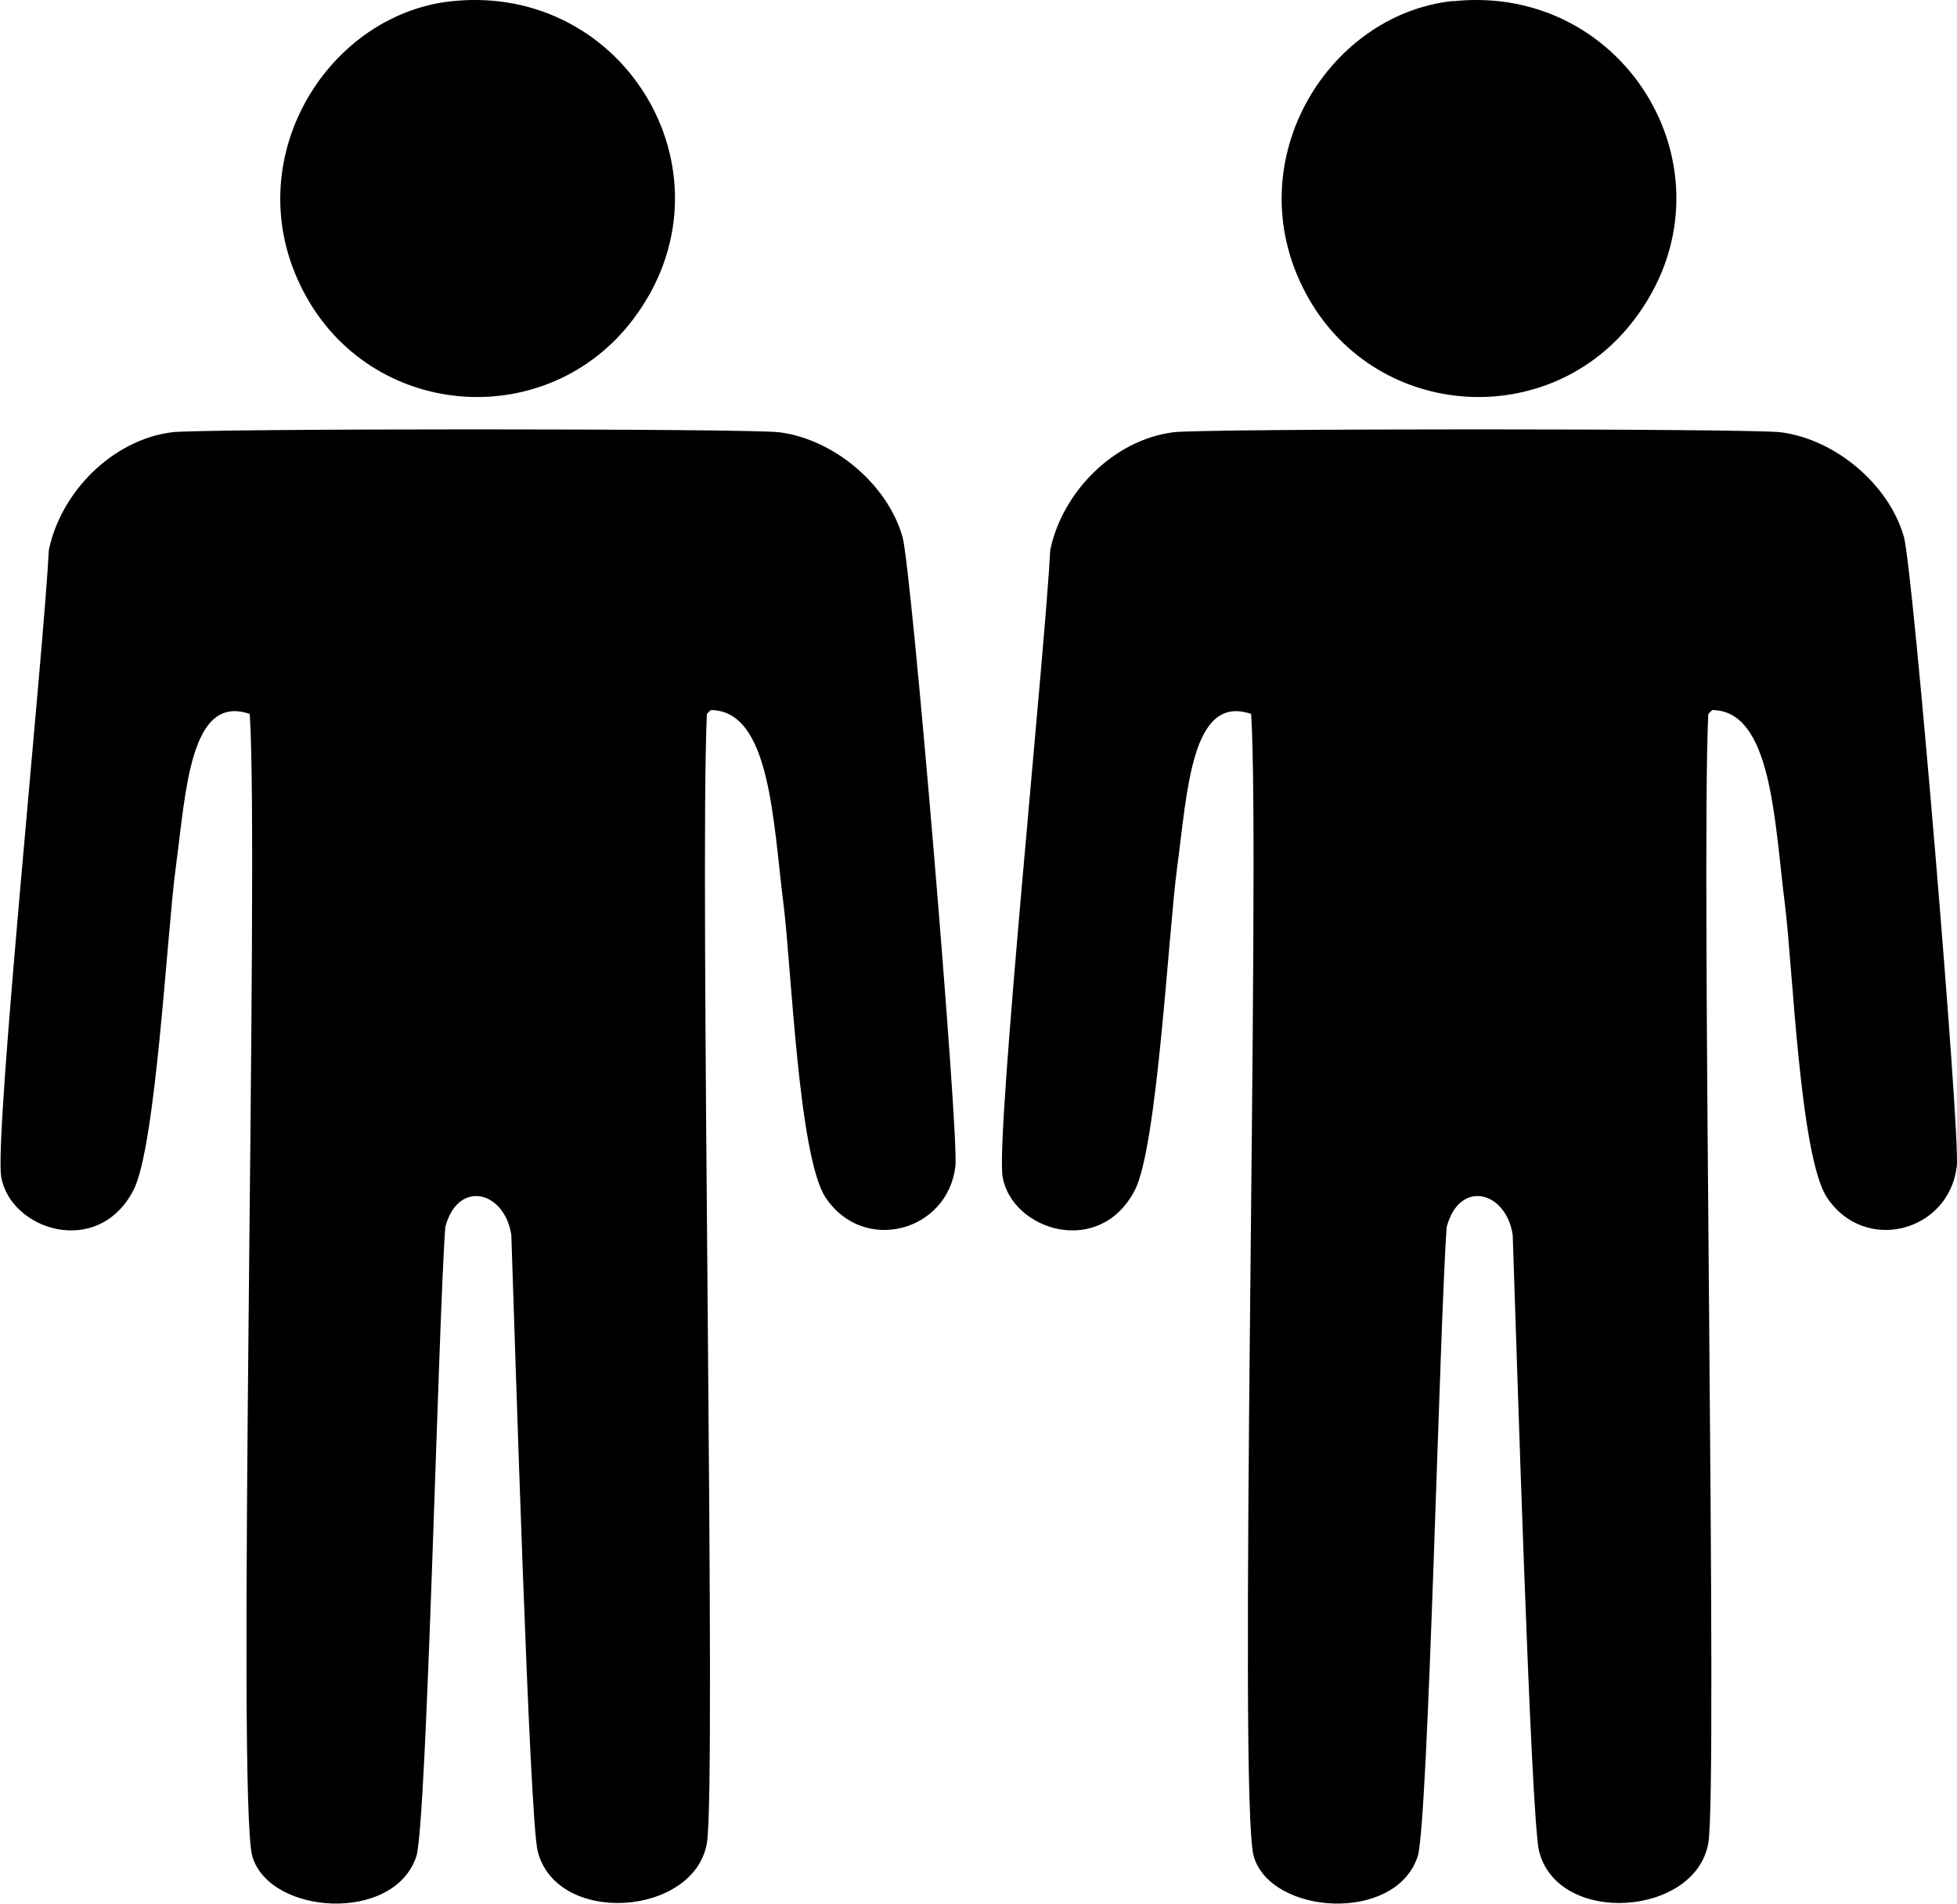
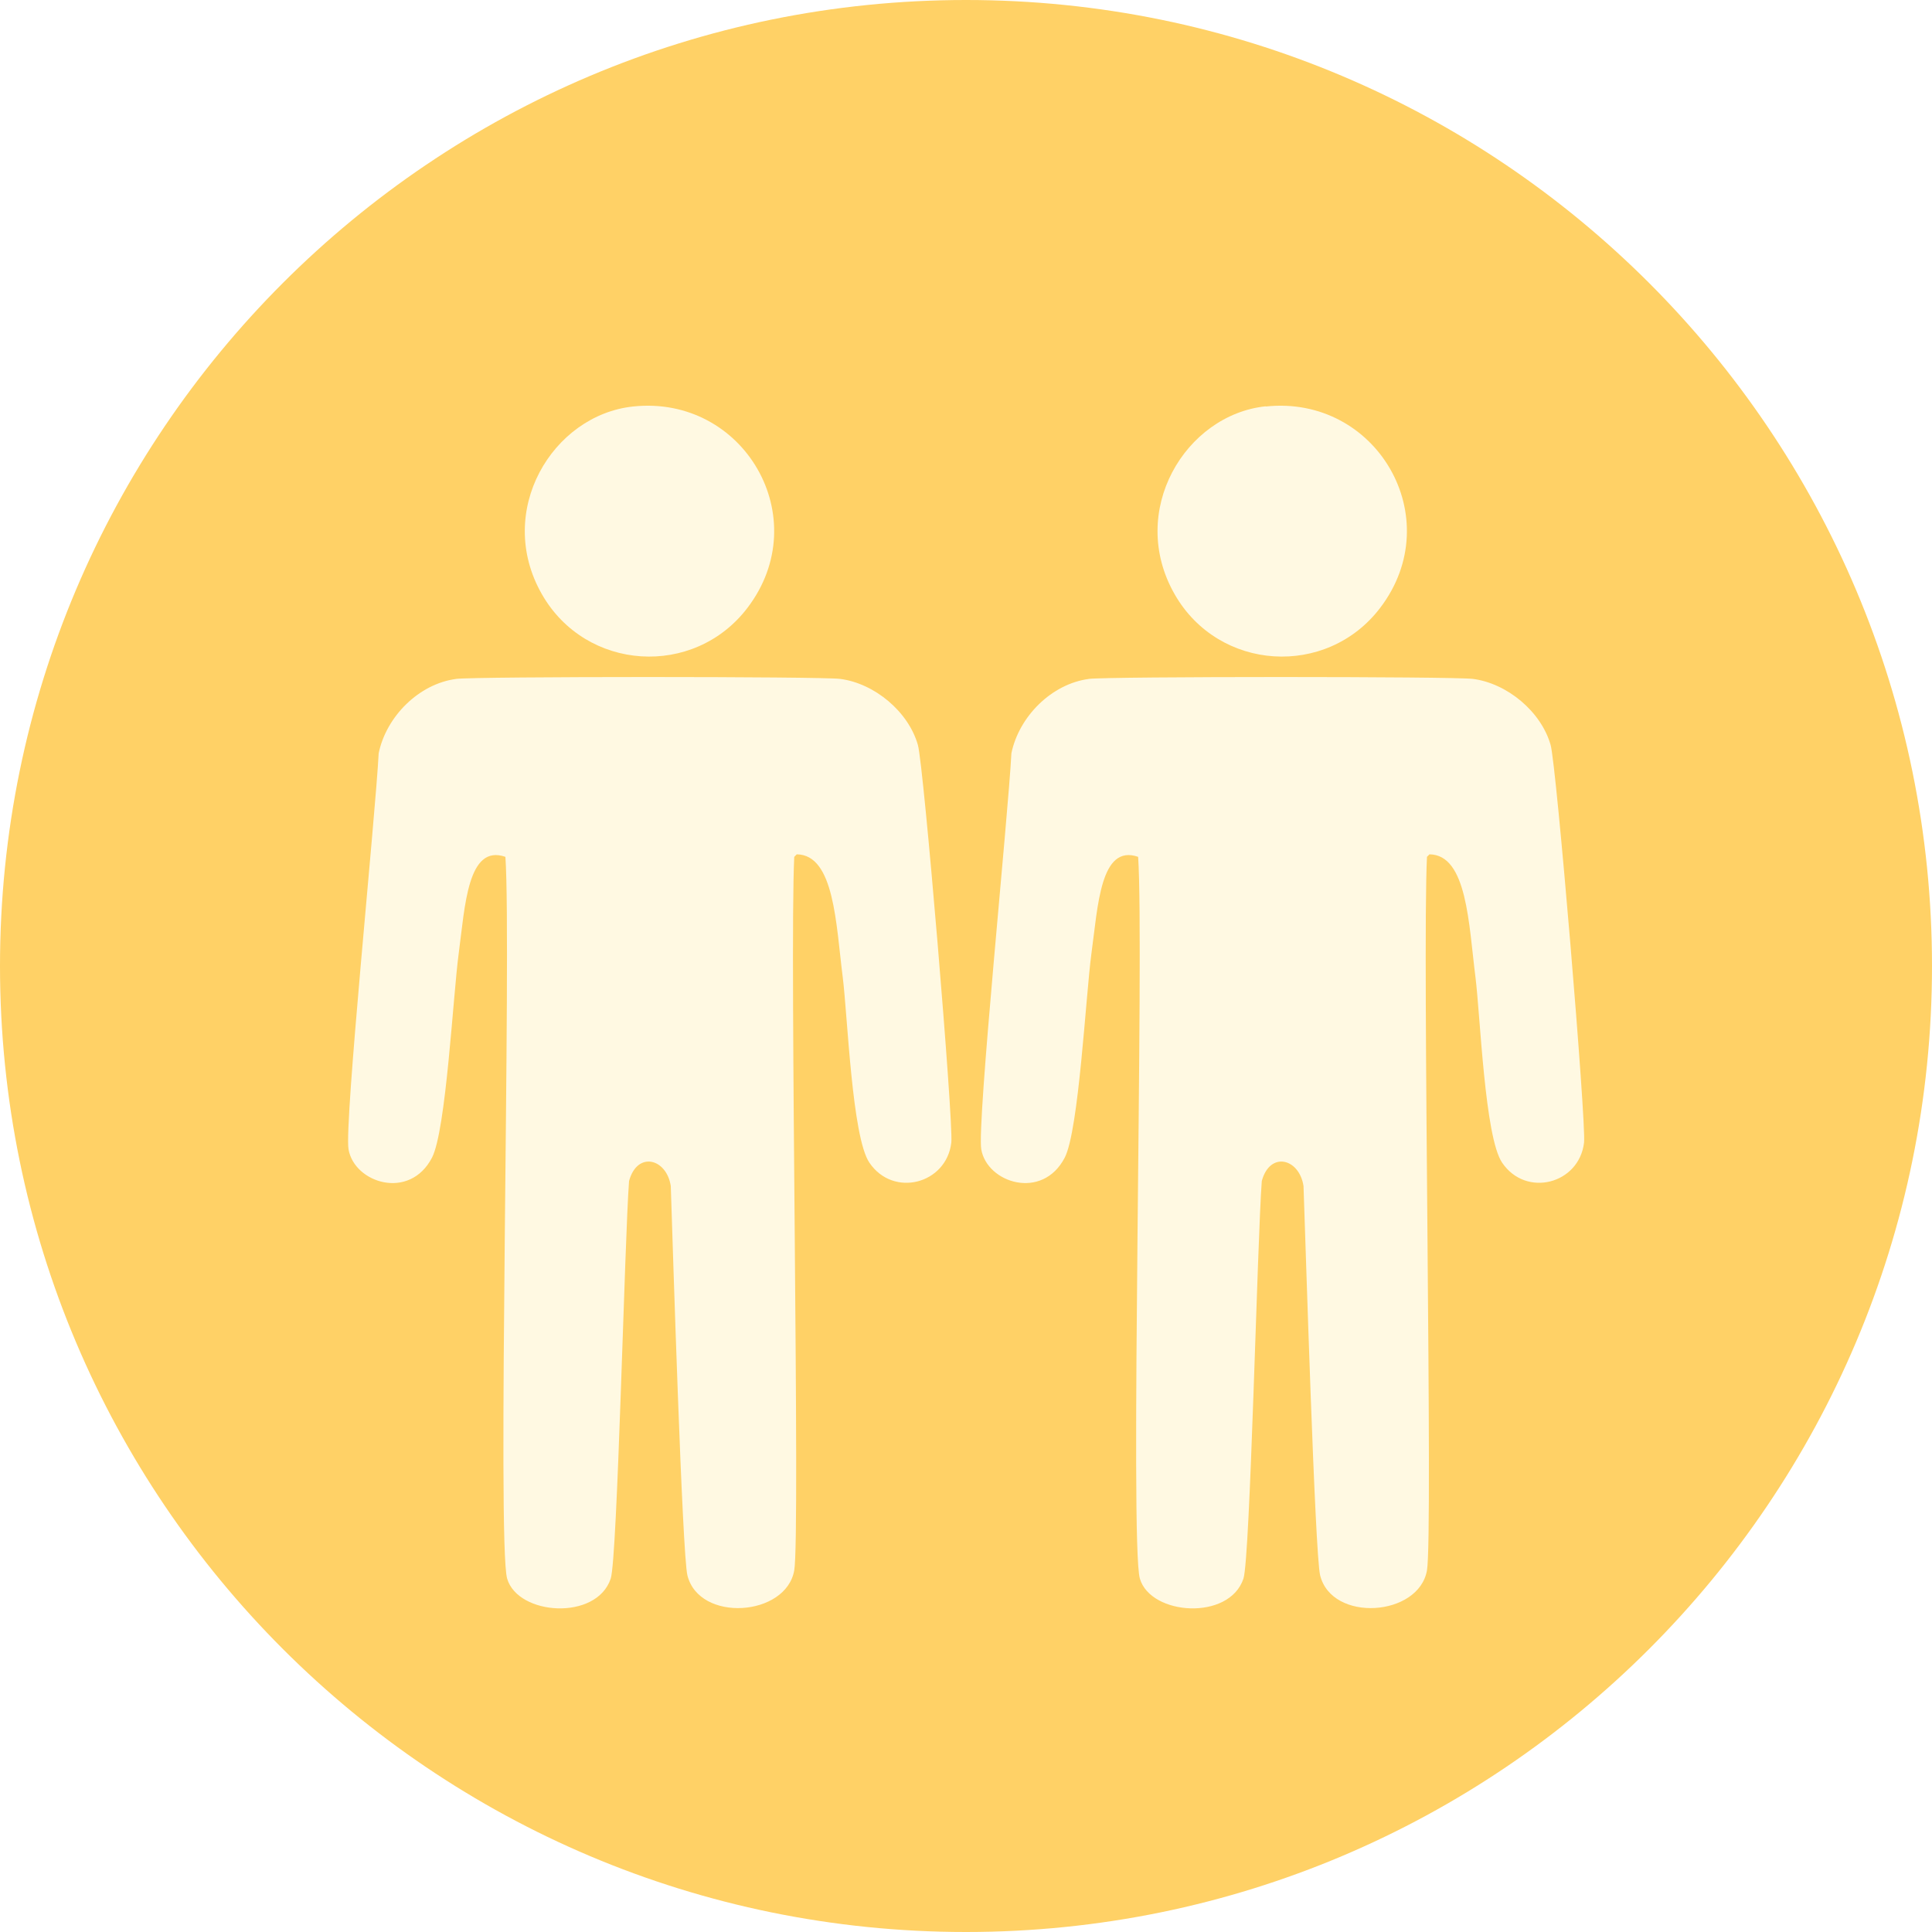
- <svg xmlns="http://www.w3.org/2000/svg" id="Layer_2" data-name="Layer 2" viewBox="0 0 95.76 93.14">
+ <svg xmlns="http://www.w3.org/2000/svg" id="Layer_2" data-name="Layer 2" viewBox="0 0 100 100">
  <defs>
    <style>
      .cls-1 {
+         fill: #ffd166;
+       }
+ 
+       .cls-1, .cls-2, .cls-3 {
        stroke-width: 0px;
      }
+ 
+       .cls-2 {
+         fill: none;
+       }
+ 
+       .cls-4 {
+         clip-path: url(#clippath);
+       }
+ 
+       .cls-3 {
+         fill: #fff9e2;
+       }
    </style>
+     <clipPath id="clippath">
+       <rect class="cls-2" x="18" y="21" width="64" height="62.25" />
+     </clipPath>
  </defs>
  <g id="Layer_1-2" data-name="Layer 1">
    <g>
-       <g>
-         <path class="cls-1" d="M8.38,21.15c1.48-.19,28.29-.19,29.76,0,2.65.34,5.28,2.53,6.02,5.11.45,1.56,2.77,29.26,2.59,30.8-.38,3.21-4.49,4.3-6.34,1.55-1.34-1.98-1.69-11.39-2.07-14.36-.52-4.1-.64-9.49-3.56-9.51l-.19.19c-.37,7.61.48,52.53,0,55.25-.63,3.59-7.36,4.06-8.28.39-.41-1.63-1.13-25.6-1.29-30.15-.33-2.16-2.61-2.73-3.23-.39-.34,4.45-.9,29.23-1.42,30.8-1.09,3.28-7.18,2.86-8.02,0-.79-2.68.34-48.85-.13-55.9-2.93-1.01-3.12,3.81-3.62,7.51-.43,3.21-.97,13.67-2.07,15.79-1.73,3.34-6.02,1.96-6.47-.65-.35-2.01,2.1-25.92,2.33-30.67.59-2.84,3.11-5.39,6.02-5.76Z" />
-         <path class="cls-1" d="M22.1.06c8.58-.91,14.16,8.63,8.86,15.59-4.14,5.44-12.51,4.92-15.92-1.04C11.36,8.18,15.86.72,22.1.06Z" />
-       </g>
-       <g>
-         <path class="cls-1" d="M57.38,21.15c1.48-.19,28.29-.19,29.76,0,2.65.34,5.28,2.53,6.02,5.11.45,1.56,2.77,29.26,2.59,30.8-.38,3.21-4.49,4.3-6.34,1.55-1.34-1.98-1.69-11.39-2.07-14.36-.52-4.1-.64-9.49-3.56-9.51l-.19.19c-.37,7.61.48,52.53,0,55.25-.63,3.59-7.36,4.06-8.28.39-.41-1.63-1.13-25.6-1.29-30.15-.33-2.16-2.61-2.73-3.23-.39-.34,4.45-.9,29.23-1.42,30.8-1.09,3.28-7.18,2.86-8.02,0-.79-2.68.34-48.85-.13-55.9-2.93-1.01-3.12,3.81-3.62,7.51-.43,3.21-.97,13.67-2.07,15.79-1.73,3.34-6.02,1.96-6.47-.65-.35-2.01,2.1-25.92,2.33-30.67.59-2.84,3.11-5.39,6.02-5.76Z" />
-         <path class="cls-1" d="M71.1.06c8.58-.91,14.16,8.63,8.86,15.59-4.14,5.44-12.51,4.92-15.92-1.04-3.68-6.44.82-13.9,7.05-14.56Z" />
+       <circle class="cls-1" cx="50" cy="50" r="50" />
+       <g class="cls-4">
+         <g>
+           <path class="cls-3" d="M23.6,35.14c.99-.13,18.91-.13,19.89,0,1.77.23,3.53,1.69,4.02,3.42.3,1.04,1.85,19.56,1.73,20.58-.25,2.14-3,2.87-4.24,1.04-.9-1.32-1.13-7.61-1.38-9.6-.35-2.74-.43-6.34-2.38-6.36l-.13.13c-.25,5.09.32,35.11,0,36.93-.42,2.4-4.92,2.71-5.53.26-.27-1.09-.76-17.11-.86-20.15-.22-1.44-1.74-1.82-2.16-.26-.23,2.97-.6,19.54-.95,20.58-.73,2.19-4.8,1.91-5.36,0-.53-1.79.23-32.65-.09-37.36-1.96-.68-2.09,2.55-2.42,5.02-.29,2.15-.65,9.14-1.38,10.55-1.16,2.23-4.02,1.31-4.32-.43-.23-1.34,1.4-17.32,1.56-20.5.39-1.9,2.08-3.6,4.02-3.85h-.02Z" />
+           <path class="cls-3" d="M32.77,21.04c5.73-.61,9.46,5.77,5.92,10.42-2.77,3.64-8.36,3.29-10.64-.7-2.46-4.3.55-9.28,4.72-9.72Z" />
+           <path class="cls-3" d="M56.35,35.14c.99-.13,18.91-.13,19.89,0,1.77.23,3.53,1.69,4.02,3.42.3,1.04,1.85,19.56,1.73,20.58-.25,2.14-3,2.87-4.24,1.04-.9-1.32-1.13-7.61-1.38-9.6-.35-2.74-.43-6.34-2.38-6.36l-.13.13c-.25,5.09.32,35.11,0,36.93-.42,2.4-4.92,2.71-5.53.26-.27-1.09-.75-17.11-.86-20.15-.22-1.44-1.74-1.82-2.16-.26-.23,2.97-.6,19.54-.95,20.58-.73,2.19-4.8,1.91-5.36,0-.53-1.79.23-32.65-.09-37.36-1.96-.68-2.08,2.55-2.42,5.02-.29,2.15-.65,9.14-1.38,10.55-1.16,2.23-4.02,1.31-4.32-.43-.23-1.34,1.4-17.32,1.56-20.5.39-1.9,2.08-3.6,4.02-3.85h-.02Z" />
+           <path class="cls-3" d="M65.52,21.04c5.73-.61,9.46,5.77,5.92,10.42-2.77,3.64-8.36,3.29-10.64-.7-2.46-4.3.55-9.29,4.71-9.73h0Z" />
+         </g>
      </g>
    </g>
  </g>
</svg>
